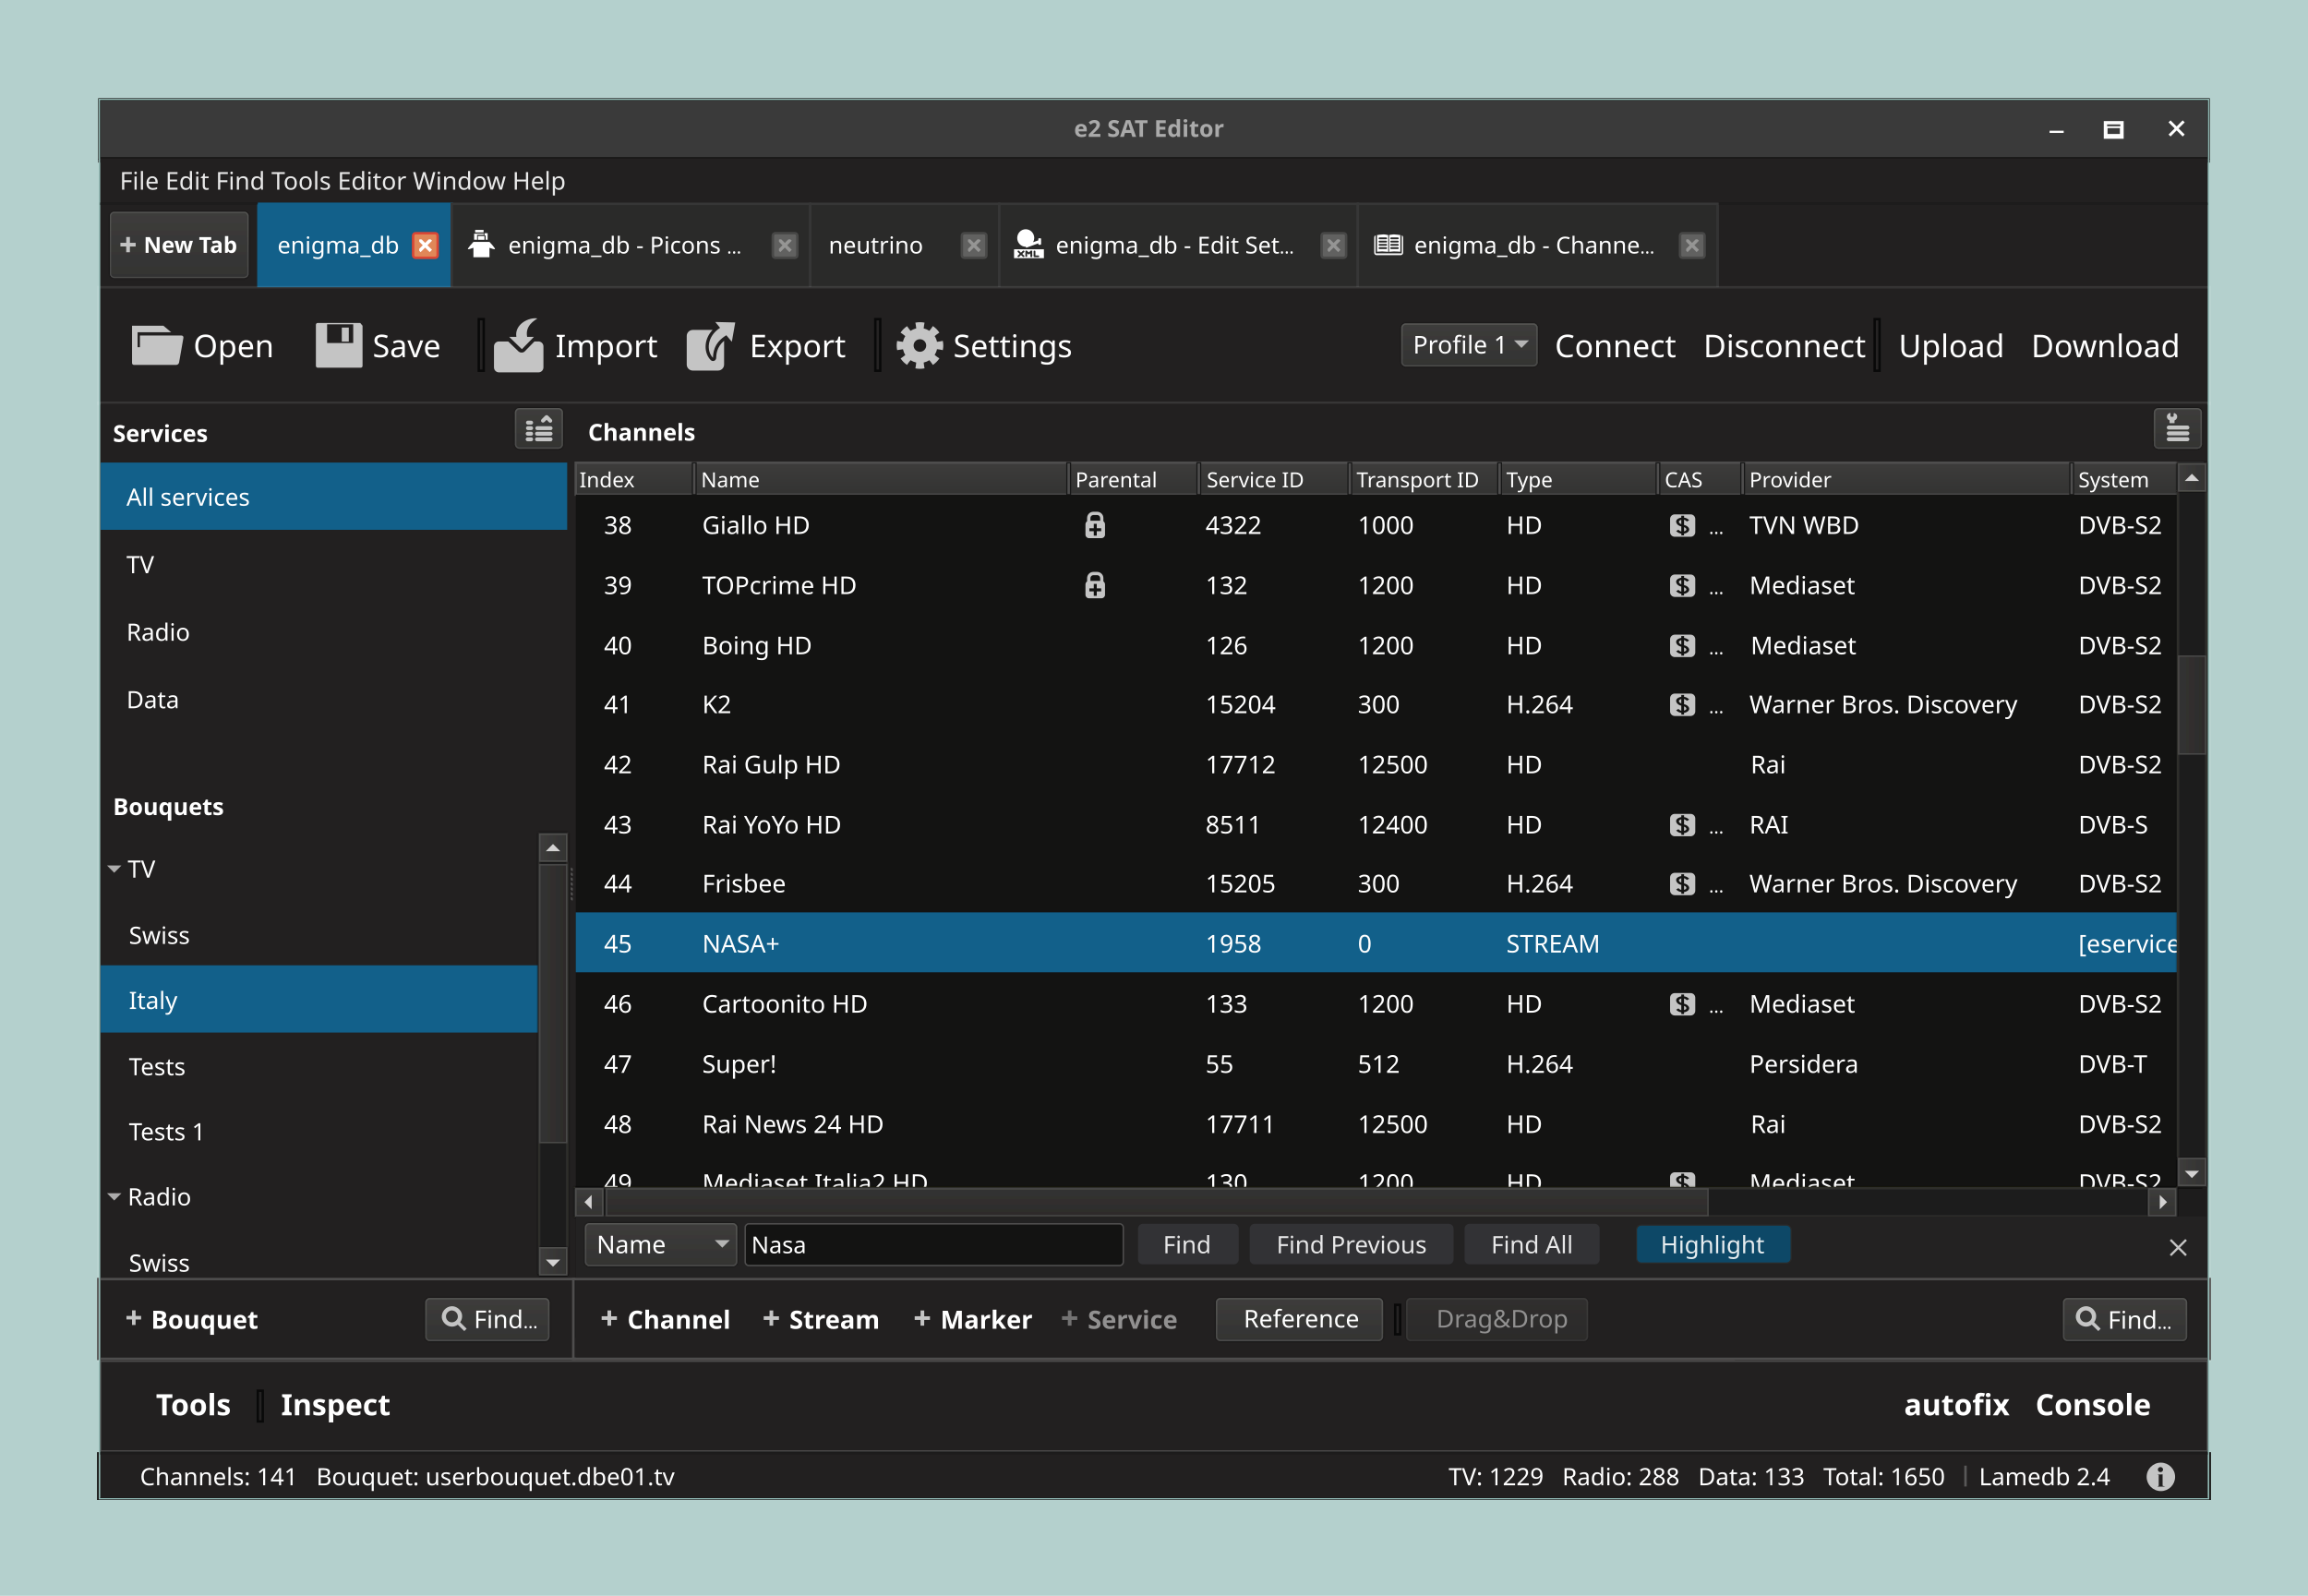
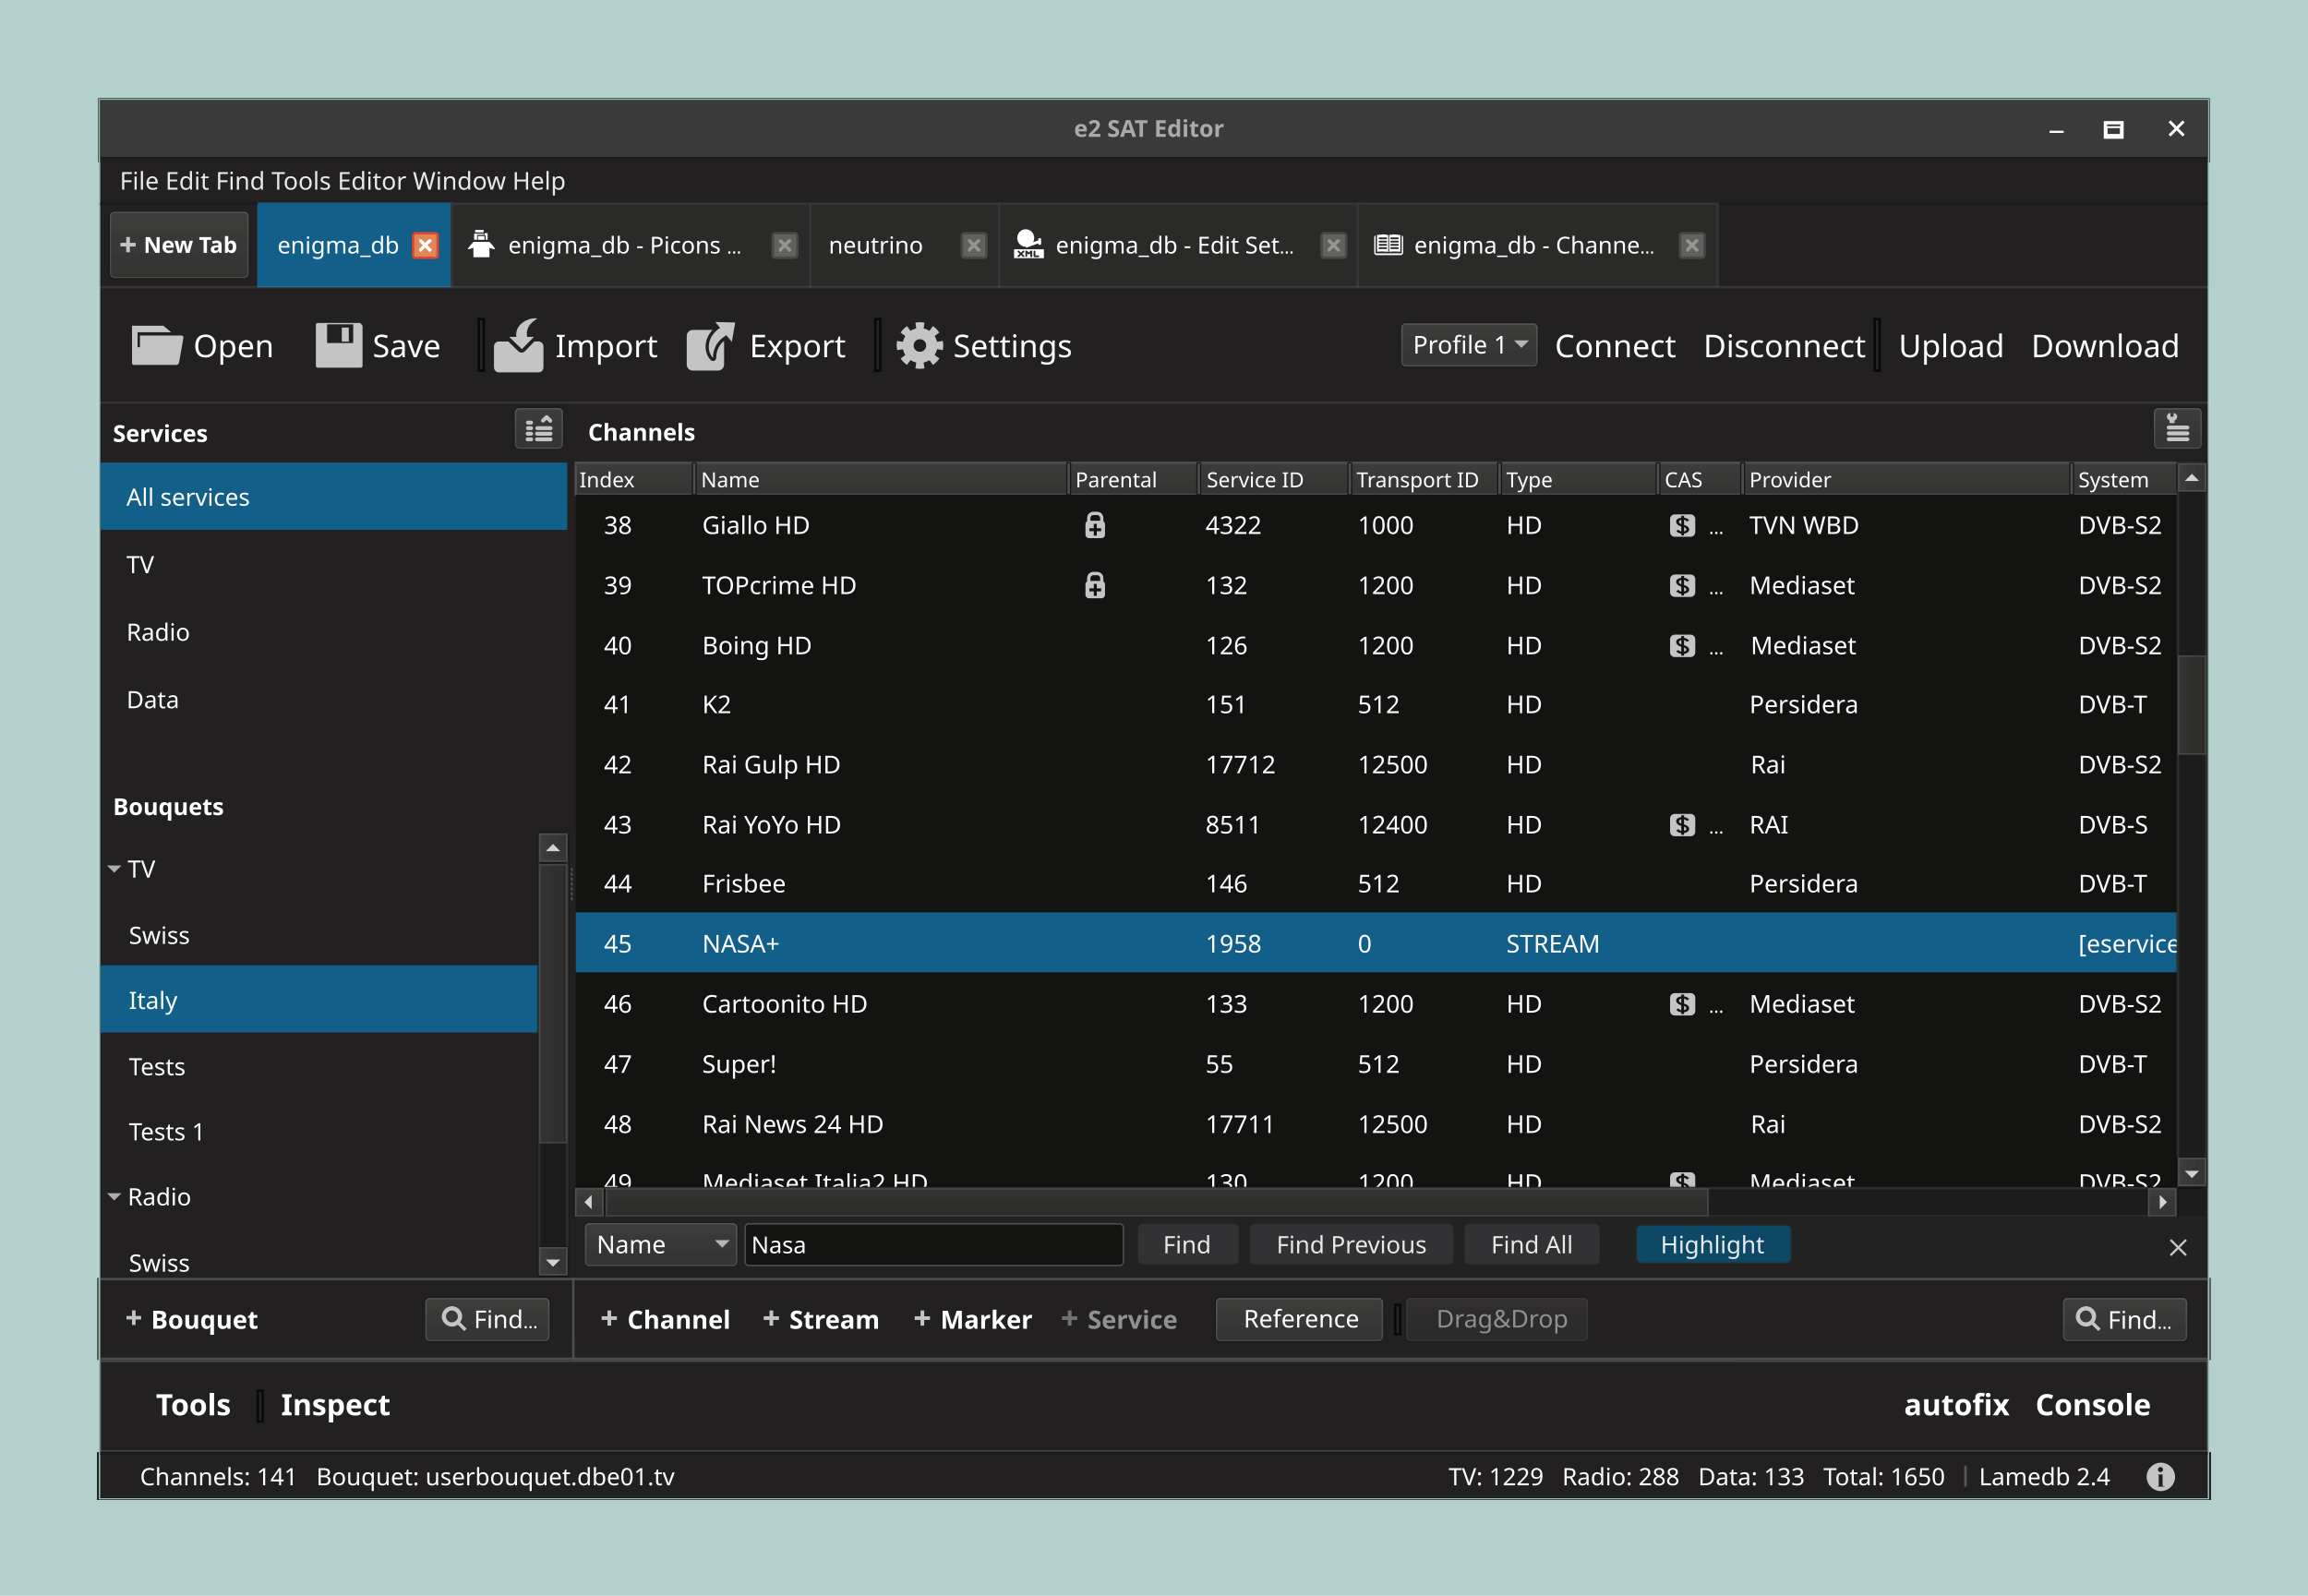
<svg xmlns="http://www.w3.org/2000/svg" style="pointer-events:none;user-select:none;text-rendering:geometricprecision" viewBox="0 0 1880 1300">
  <defs>
    <symbol id="aad">
      <path d="M37.8 37.8h18V26.3h-18V8H26.3v18.2H8v11.5h18.2v18h11.5z" />
    </symbol>
    <symbol id="cbw">
      <path d="m60 15-3-.5v35.7a150 150 0 0 0-14.3-.6l-3 .2-6.7.6v-36S39.6 13 43 13c4 0 14 1.5 14 1.5zq2.9 1.4 3 4.7v32.6c0 2.9-2.3 5.2-5.2 5.2H6.2A5 5 0 0 1 1 52.3V19.7A5 5 0 0 1 4 15l3-.5S17 13 21 13c3.4 0 10 1.5 10 1.5v35.9l-13-.9c-3 0-7.9.4-11 .7V14.5L4 15v38.7h56zM28.5 42.5a2 2 0 0 0-2-2h-14a2 2 0 0 0 0 4h14a2 2 0 0 0 2-2m25 0a2 2 0 0 0-2-2h-14a2 2 0 0 0 0 4h14a2 2 0 0 0 2-2m-25-7a2 2 0 0 0-2-2h-14a2 2 0 0 0 0 4h14a2 2 0 0 0 2-2m25 0a2 2 0 0 0-2-2h-14a2 2 0 0 0 0 4h14a2 2 0 0 0 2-2m-25-7a2 2 0 0 0-2-2h-14a2 2 0 0 0 0 4h14a2 2 0 0 0 2-2m25 0a2 2 0 0 0-2-2h-14a2 2 0 0 0 0 4h14a2 2 0 0 0 2-2m-25-7a2 2 0 0 0-2-2h-14a2 2 0 0 0 0 4h14a2 2 0 0 0 2-2m25 0a2 2 0 0 0-2-2h-14a2 2 0 0 0 0 4h14a2 2 0 0 0 2-2" />
    </symbol>
    <symbol id="cce">
      <path d="m62.3 7.3-5.6-5.6L32 26.4 7.3 1.7 1.7 7.3 26.4 32 1.7 56.7l5.6 5.6L32 37.6l24.7 24.7 5.6-5.6L37.6 32z" />
    </symbol>
    <symbol id="cdd">
      <path d="M11 56A10 10 0 0 1 1 46V18A10 10 0 0 1 11 8h34a10 10 0 0 1 10 10v28a10 10 0 0 1-10 10zm20-41v-4h-6v4c-4.2.6-8.1 2.3-10 5-3 4.6 1 10.9 7.2 13q1.2.5 2.8.8v11c-2.7-.7-4.6-2.5-6.2-3.9L14 43.7l2.1 1.8q3.6 3 9 3.7V53h5.8v-3.8c8.2-1.1 14-6.9 9.6-13q-1.2-1.5-3-2.9c-1.7-1.2-4.2-2-6.6-2.6V19.5c2.6.6 4.5 2.4 6.2 3.8l4.9-2.8-2.1-1.8q-3.7-3-9-3.7m0 20.4v9.1c3.6-.9 6.3-3.1 4.3-6.2Q34 36.4 31 35.4m-6-15.7c-3.7 1-6.3 3.2-4.4 6.3q1.5 2 4.4 3z" />
    </symbol>
    <symbol id="fet">
      <path d="M56.3 31H13.8A13 13 0 0 0 1 44v61.3c0 7 5.7 12.8 12.8 12.8h54.5c7 0 12.8-5.8 12.8-12.8v-51c-16.6 14-16.6 30.2-17 36.9a6.8 6.8 0 0 1-11.7 4.4C38 81 36.3 52.4 56.3 31.1m1 59.7c-14.6-14.7-13-46 15.2-64.3L62.2 14l42.8 1-7.3 41.4-11.8-14C57.8 59.3 57.8 82 57.3 90.6" />
    </symbol>
    <symbol id="fft">
      <path d="M87.8 55.7h8.5c5.9 0 10.7 4.8 10.7 10.6v45c0 6-4.8 10.7-10.7 10.7H11.7C5.8 122 1 117.2 1 111.4v-45c0-6 4.8-10.7 10.7-10.7h19.8L54 77.5a10 10 0 0 0 6.3 2.1c2 0 4.8-.8 6.2-2.2zM94 6.4C76 3.3 44.4 18.9 49 45.9H33.6l27.2 26.4 25.8-26.4H72.1C67.3 21.7 88 10.8 94 6.4" />
    </symbol>
    <symbol id="fgo">
      <path d="M32 62.5a30.5 30.5 0 0 1 0-61v9.6l-1-.1a5.4 5.4 0 1 0 1 10.7v5.1l-7.4.2 2.8 1.2V51l-2.8 2H32zm0-51.4V1.5a30.5 30.5 0 0 1 0 61V53h9.5l-5.8-2V26.6l-3.7.1v-5A5.4 5.4 0 0 0 32 11" />
    </symbol>
    <symbol id="fhn">
      <path d="M21 43h89c2.9 0 4.7 2.2 4.2 5l-9.3 53c-.5 2.7-3.2 5-6 5H8a4 4 0 0 1-3.9-3.8V22h67.2L88 36H16v32h5z" />
    </symbol>
    <symbol id="fie">
      <path d="M114 22v86.2c0 2-1.7 3.8-3.8 3.8H17.8a4 4 0 0 1-3.8-3.8V19.8c0-2 1.7-3.8 3.8-3.8H109zM94 59V19H38v40zm-9.5-33v30h-15V26z" />
    </symbol>
    <symbol id="lju">
      <path d="M56.3 57.4c0-2.4-2-4.3-4.4-4.3H12.1a4.3 4.3 0 0 0 0 8.6h39.8c2.4 0 4.4-1.9 4.4-4.3m0-12.5c0-2.4-2-4.3-4.4-4.3H12.1a4.3 4.3 0 0 0 0 8.6h39.8c2.4 0 4.4-2 4.4-4.3m0-12.5c0-2.4-2-4.3-4.4-4.3H12.1a4.3 4.3 0 0 0 0 8.6h39.8c2.4 0 4.4-2 4.4-4.3m-42.5-13V23h10.6v-5.8l2.3-1.4q3.4-2.8 3.4-6.4c0-3.6-1-4.7-3.2-6.5q-1.5-1-3-1.7l-1.4 1-.1 6q0 .6-.4.7-.6.4-1.5.4h-2.8q-.9 0-1.5-.4-.4-.3-.4-.7V1.9l-1.3-1q-1.6.7-3 1.7A8 8 0 0 0 8 9q0 3.6 3.2 6.5 1.2.9 2.5 1.4z" />
    </symbol>
    <symbol id="pkw">
      <path d="M14.8 29.2h34.5s13.9 14.5 11.4 15.6c-1 .5-6.1-1-11.5-3V62H14.8V41.7c-5.4 2-10.4 3.6-11.5 3.1-2.5-1 11.5-15.6 11.5-15.6m22-17.8H16.3v13.1h6.4V14h14zm1.7 5.2h-14v8h14zm6.8-6.2v14.1H41v-9.2h-2.5v-4.9zm-8.7-7H18.5v5.4h18.1z" />
    </symbol>
    <symbol id="slh">
      <path d="M40 45.2a21 21 0 0 1-12.4 4.2A22.6 22.6 0 0 1 5.8 30.7 22.5 22.5 0 0 1 27.6 5.6c10 0 19.4 7.7 21.4 17.6A22 22 0 0 1 45 40l14 13.8-5.1 5.1zM27.4 14.6c-6.2.1-12 5.2-12.7 11.5-.6 5.4 2.7 11 7.8 13.2A13.3 13.3 0 0 0 39.8 31a13.2 13.2 0 0 0-12.4-16.3" />
    </symbol>
    <symbol id="smt">
      <path d="M18.5 59a7.5 7.5 0 0 1-7.5-7.5V29.2q.2-4.2 3.5-6.4v-7c0-7.4 6-13.4 13.4-13.4H36c7.4 0 13.4 6 13.4 13.4v7a8 8 0 0 1 3.5 6.4v22.3c0 4.1-3.3 7.4-7.4 7.5zm26.2-21.3h-9.5v-9.5h-6.4v9.5h-9.5v6.4h9.5v9.5h6.4v-9.5h9.5zm-2.2-22c0-3.4-2.8-6.3-6.4-6.3H28a6.4 6.4 0 0 0-6.4 6.4v5.9h21z" />
    </symbol>
    <symbol id="snu">
      <path d="M19.1 57.6c0-2.3-1.8-4.2-4.1-4.2H7.4a4.2 4.2 0 0 0 0 8.4H15c2.3 0 4.1-2 4.1-4.2m41.7 0c0-2.3-2-4.2-4.2-4.2H27.4a4.2 4.2 0 0 0 0 8.4h29.2c2.3 0 4.1-2 4.1-4.2M19 45.6c0-2.3-1.8-4.2-4.1-4.2H7.4a4.2 4.2 0 0 0 0 8.4H15c2.3 0 4.1-1.9 4.1-4.2m41.7 0c0-2.3-2-4.2-4.2-4.2H27.4a4.2 4.2 0 0 0 0 8.4h29.2c2.3 0 4.1-1.9 4.1-4.2M19 33.6c0-2.2-1.8-4.1-4.1-4.1H7.4a4.2 4.2 0 0 0 0 8.3H15a4 4 0 0 0 4.1-4.1m41.7 0c0-2.2-2-4.1-4.2-4.1H27.4a4.2 4.2 0 0 0 0 8.3h29.2a4 4 0 0 0 4.1-4.1M19 21.7a4 4 0 0 0-4.1-4H7.4a4.2 4.2 0 0 0 0 8.3H15c2.3 0 4.1-2 4.1-4.2m29-6 4.8 5a4.1 4.1 0 0 0 5.9-5.9L51 7q-1.3-1.2-3-1.2T45 7l-7.7 7.7a4.1 4.1 0 0 0 5.8 5.9z" />
    </symbol>
    <symbol id="sos">
      <path d="M74 15.4a50 50 0 0 0-19.7 0q1.2 6 1.8 12.4Q49.6 29.3 44 33q-4-4.8-7.5-10.1a50 50 0 0 0-14 13.9q5.4 3.4 10.2 7.5a37 37 0 0 0-5 12.2q-6.3-.6-12.5-1.9a50 50 0 0 0 0 19.7q6.2-1.2 12.5-1.9 1.4 6.6 5 12.3-4.8 4-10.1 7.5A50 50 0 0 0 36.4 106q3.4-5.3 7.5-10.1 5.6 3.5 12.2 5-.6 6.3-1.8 12.5a50 50 0 0 0 19.6 0q-1.2-6.2-1.8-12.5 6.5-1.4 12.2-5 4 4.8 7.5 10.1a50 50 0 0 0 14-14q-5.4-3.3-10.2-7.4 3.6-5.7 5-12.3 6.3.6 12.5 2a50 50 0 0 0 0-19.8q-6.2 1.3-12.5 2-1.4-6.7-5-12.3 4.8-4 10.1-7.5a50 50 0 0 0-13.9-14q-3.4 5.4-7.5 10.2a37 37 0 0 0-12.2-5q.6-6.4 1.8-12.5M64 50.9a13.5 13.5 0 1 1 0 27 13.5 13.5 0 0 1 0-27" />
    </symbol>
    <symbol id="tpw">
      <path d="M64 64V45H0v19zm-25-5.7V60a2 2 0 1 1-4 0v-6.4l-1.9 1.8q-.7.5-1.5.5-.7 0-1.5-.5l-2-1.8V60a2 2 0 0 1-3.8 0v-5.3h-6.7l4.1 4q1.2 1.3 0 2.5a2 2 0 0 1-2.7 0l-4.1-3.9-4.1 4a2 2 0 0 1-2.7 0c-.8-.8-.8-2 0-2.7l4-3.9-4-3.9q-1.2-1.2 0-2.5c1.2-1.3 2-.7 2.7 0l4 3.9 4.2-4a2 2 0 0 1 2.7 0c.8.8.8 2 0 2.6l-4 4h6.6v-5.3q0-.8.6-1.4a2 2 0 0 1 1.3-.6h.2q.7 0 1.3.6l4 3.6 3.9-3.6a2 2 0 0 1 1.8-.5q.6 0 1 .5.6.5.6 1.3v8.7h2.9v-8.8a2 2 0 0 1 3.9 0v8.9h6.4a1.8 1.8 0 0 1 0 3.6h-8.5q-1.6-.2-1.8-1.9v-1.7zM25.3 39.5H25c-10 0-18.2-8.4-18.2-18.7S14.9 2 25 2s18.3 8.4 18.3 18.8a19 19 0 0 1-2.4 9l11.1-4v-3q.2-1.4 1.5-1.5h3q1.3 0 1.5 1.5v11q-.2 1.3-1.5 1.5h-3q-1.3-.2-1.5-1.5v-1.6l-26 9.5z" />
    </symbol>
    <symbol id="aql">
      <path d="m32 45.4 26.7-26.8H5.3z" />
    </symbol>
    <linearGradient id="brf" x1="0" x2="0" y1="0" y2="1">
      <stop offset="0" style="stop-color:#3d3c3b" />
      <stop offset="1" style="stop-color:#333332" />
    </linearGradient>
    <linearGradient id="bsf" x1="0" x2="1" y1="0" y2="0">
      <stop offset="0" style="stop-color:#3d3c3b" />
      <stop offset="1" style="stop-color:#333332" />
    </linearGradient>
    <linearGradient id="btf" x1="0" x2="0" y1="0" y2="1">
      <stop offset="0" style="stop-color:#545452" />
      <stop offset="1" style="stop-color:#4b4b4a" />
    </linearGradient>
    <filter id="buf" color-interpolation-filters="sRGB">
      <feDropShadow dx="0" dy="0" stdDeviation=".8" />
      <feDropShadow dx="0" dy="0" stdDeviation=".5" />
      <feDropShadow dx="0" dy="0" stdDeviation="1" />
    </filter>
    <filter id="tvf" color-interpolation-filters="sRGB">
      <feDropShadow dx="0" dy="0" flood-opacity=".1" stdDeviation="2" />
    </filter>
    <filter id="twf" color-interpolation-filters="sRGB">
      <feColorMatrix type="saturate" values="0" />
    </filter>
  </defs>
  <rect width="1880" height="1300" style="fill:#b4d0cd" />
  <g style="font-family:&quot;Sans-Serif&quot;,system-ui,sans-serif">
    <rect width="1718" height="1140" x="81" y="81" rx="0" style="fill:#171717;stroke:#acc6c3;stroke-width:1px" />
    <rect width="1718" height="48" x="81" y="81" rx="0" style="fill:#3a3a3a;stroke:#131312;stroke-width:2px;clip-path:inset(1px 1.5px 0)" />
    <rect width="1718" height="1" x="81" y="130.5" style="fill:none;stroke:#222020;stroke-width:2px;clip-path:inset(0 1px)" />
    <text x="79" y="83.5" dx="857" dy="28" style="font-family:&quot;Sans-Serif&quot;,system-ui,sans-serif;font-weight:700;font-size:19px;fill:#aaa" text-anchor="middle">e2 SAT Editor</text>
    <rect width="10.5" height=".8" x="1670" y="107" style="fill:none;stroke:#fdfdfd;stroke-width:1px" />
    <g transform="matrix(.9 0 0 .9 1715 100)">
      <rect width="15" height="13" style="fill:none;stroke:#fdfdfd;stroke-width:3px;clip-path:inset(.8px 1.4px 2.6px)" />
      <rect width="13" height="7" x="1" y="4" style="fill:none;stroke:#fdfdfd;stroke-width:1.7px" />
    </g>
    <g transform="rotate(45 773 2187.2)">
      <rect width="15" height="1" y="7" style="fill:none;stroke:#fdfdfd;stroke-width:1.3px" />
      <rect width="1" height="15" x="7" style="fill:none;stroke:#fdfdfd;stroke-width:1.3px" />
    </g>
    <rect width="1716" height="36" x="82" y="129" style="fill:#222020" />
    <text x="85.5" y="130.5" dx="12" dy="24" style="font-size:20px;word-spacing:16px;fill:#fff;fill-opacity:.9">File Edit Find Tools Editor Window Help</text>
    <rect width="1717" height="1" x="81" y="165.5" style="fill:#e2e2e2;stroke:#1d1c1c" />
    <rect width="1716" height="67" x="82" y="167" style="fill:#222020" />
    <rect width="128" height="67" x="82" y="167" style="fill:#222020" />
    <rect width="112" height="53" x="90" y="173" rx="3" style="fill:url(#brf);stroke:url(#btf);stroke-width:1px;filter:url(#buf)" />
    <use href="#aad" style="fill:#c3c3c3" transform="matrix(.26 0 0 .26 96 191)" />
    <text x="90" y="173" dx="27" dy="33" style="font-weight:700;font-size:18px;fill:#fff">New Tab</text>
    <rect width="1" height="67" x="210" y="167" style="fill:#95c1f1;stroke:#12608a" />
    <rect width="157" height="69" x="211" y="166" style="fill:#12608a;stroke:#12608a;stroke-width:2px;clip-path:inset(1px 0)" />
    <text x="211" y="165.5" dx="15" dy="41" style="font-size:19px;fill:#fff">enigma_db</text>
    <g style="filter:url(#tvf)">
      <rect width="20" height="20" x="336.5" y="190" rx="2" style="fill:#e08759;stroke:#da4634;stroke-width:2px" />
      <use href="#cce" style="fill:#fff;stroke:#fff;stroke-width:10px" transform="matrix(.15 0 0 .15 341.5 195)" />
    </g>
    <rect width="292" height="69" x="368" y="166" style="fill:#2a2a29;stroke:#363636;stroke-width:2px;clip-path:inset(1px 0)" />
    <use href="#pkw" style="fill:#fff" transform="matrix(.38 0 0 .38 380 186)" />
    <text x="368" y="165.5" dx="46" dy="41" style="font-size:19px;fill:#fff">enigma_db - Picons <tspan style="font-size:15px">…</tspan>
    </text>
    <g style="filter:url(#twf);opacity:.5">
      <g style="filter:url(#tvf)">
        <rect width="20" height="20" x="629.5" y="190" rx="2" style="fill:#e08759;stroke:#da4634;stroke-width:2px" />
        <use href="#cce" style="fill:#fff;stroke:#fff;stroke-width:10px" transform="matrix(.15 0 0 .15 634.5 195)" />
      </g>
    </g>
    <rect width="154" height="69" x="660" y="166" style="fill:#2a2a29;stroke:#363636;stroke-width:2px;clip-path:inset(1px 0)" />
    <text x="660" y="165.5" dx="15" dy="41" style="font-size:19px;fill:#fff">neutrino</text>
    <g style="filter:url(#twf);opacity:.5">
      <g style="filter:url(#tvf)">
        <rect width="20" height="20" x="783.5" y="190" rx="2" style="fill:#e08759;stroke:#da4634;stroke-width:2px" />
        <use href="#cce" style="fill:#fff;stroke:#fff;stroke-width:10px" transform="matrix(.15 0 0 .15 788.5 195)" />
      </g>
    </g>
    <rect width="292" height="69" x="814" y="166" style="fill:#2a2a29;stroke:#363636;stroke-width:2px;clip-path:inset(1px 0)" />
    <use href="#tpw" style="fill:#fff" transform="matrix(.38 0 0 .38 826 186)" />
    <text x="814" y="165.5" dx="46" dy="41" style="font-size:19px;fill:#fff">enigma_db - Edit Set<tspan style="font-size:15px">…</tspan>
    </text>
    <g style="filter:url(#twf);opacity:.5">
      <g style="filter:url(#tvf)">
        <rect width="20" height="20" x="1076.5" y="190" rx="2" style="fill:#e08759;stroke:#da4634;stroke-width:2px" />
        <use href="#cce" style="fill:#fff;stroke:#fff;stroke-width:10px" transform="matrix(.15 0 0 .15 1081.5 195)" />
      </g>
    </g>
    <rect width="293" height="69" x="1106" y="166" style="fill:#2a2a29;stroke:#363636;stroke-width:2px;clip-path:inset(1px 0)" />
    <use href="#cbw" style="fill:#fff" transform="matrix(.38 0 0 .38 1119 186)" />
    <text x="1106" y="165.5" dx="46" dy="41" style="font-size:19px;fill:#fff">enigma_db - Channe<tspan style="font-size:15px">…</tspan>
    </text>
    <g style="filter:url(#twf);opacity:.5">
      <g style="filter:url(#tvf)">
        <rect width="20" height="20" x="1368.5" y="190" rx="2" style="fill:#e08759;stroke:#da4634;stroke-width:2px" />
        <use href="#cce" style="fill:#fff;stroke:#fff;stroke-width:10px" transform="matrix(.15 0 0 .15 1373.5 195)" />
      </g>
    </g>
    <rect width="2" height="67" x="1398" y="167" style="fill:#333" />
    <rect width="1716" height="95" x="82" y="234" style="fill:#222020" />
    <use href="#fhn" style="fill:#c4c4c4" transform="matrix(.38 0 0 .38 106 257)" />
    <text x="88.5" y="232" dx="69" dy="59" style="font-size:25.5px;fill:#fff">Open</text>
    <use href="#fie" style="fill:#c4c4c4" transform="matrix(.38 0 0 .38 252 257)" />
    <text x="234.5" y="232" dx="69" dy="59" style="font-size:25.5px;fill:#fff">Save</text>
    <rect width="4" height="42" x="390" y="260" style="fill:#252323;stroke:#090909;stroke-width:2px;clip-path:inset(2px 2px 2px .5px)" />
    <use href="#fft" style="fill:#c4c4c4" transform="matrix(.38 0 0 .38 402 257)" />
    <text x="383.5" y="232" dx="69" dy="59" style="font-size:25.5px;fill:#fff">Import</text>
    <use href="#fet" style="fill:#c4c4c4" transform="matrix(.38 0 0 .38 559 257)" />
    <text x="541.5" y="232" dx="69" dy="59" style="font-size:25.5px;fill:#fff">Export</text>
    <rect width="4" height="42" x="713" y="260" style="fill:#252323;stroke:#090909;stroke-width:2px;clip-path:inset(2px 2px 2px .5px)" />
    <use href="#sos" style="fill:#c4c4c4" transform="matrix(.38 0 0 .38 725 257)" />
    <text x="707.5" y="232" dx="69" dy="59" style="font-size:25.5px;fill:#fff">Settings</text>
    <rect width="110" height="34" x="1142" y="264" rx="3" style="fill:url(#brf);stroke:url(#btf);stroke-width:1.2px;filter:url(#buf)" />
    <rect width="24" height="24" x="1240.5" y="269" rx="8" style="fill:none;stroke:none;stroke-opacity:.06;stroke-width:2px" />
    <use href="#aql" style="fill:#b5b5b4" transform="matrix(.23 0 0 .23 1232 273)" />
    <text x="1139" y="266" dx="12" dy="22" style="font-size:20px;fill:#fff">Profile 1</text>
    <text x="1251.5" y="232" dx="15" dy="59" style="font-size:25.5px;fill:#fff">Connect</text>
    <text x="1372.5" y="232" dx="15" dy="59" style="font-size:25.5px;fill:#fff">Disconnect</text>
    <rect width="4" height="42" x="1527" y="260" style="fill:#252323;stroke:#090909;stroke-width:2px;clip-path:inset(2px 2px 2px .5px)" />
    <text x="1531.5" y="232" dx="15" dy="59" style="font-size:25.5px;fill:#fff">Upload</text>
    <text x="1639.5" y="232" dx="15" dy="59" style="font-size:25.5px;fill:#fff">Download</text>
    <rect width="1720" height="95" x="80" y="234" style="fill:none;stroke:#fff;stroke-opacity:.09;stroke-width:2px;clip-path:inset(0 2px)" />
    <rect width="1716" height="779" x="82" y="328" style="fill:#222020" />
    <rect width="380" height="779" x="82" y="328" style="fill:#222020" />
    <text x="82" y="327" dx="10" dy="33" style="font-weight:700;font-size:19px;fill:#fff">Services</text>
    <rect width="38" height="32" x="420" y="333" rx="3" style="fill:url(#brf);stroke:url(#btf);stroke-width:1.2px;filter:url(#buf)" />
    <use href="#snu" style="fill:#c4c4c4" transform="matrix(.38 0 0 .38 427 336)" />
    <rect width="380" height="55" x="82" y="340" style="fill:#12608a" transform="matrix(1 0 0 .996 0 38.2)" />
    <text x="80" y="378" dx="23" dy="34" style="font-size:19.5px;fill:#fff">All services</text>
    <text x="80" y="433" dx="23" dy="34" style="font-size:19.5px;fill:#fff">TV</text>
    <text x="80" y="488" dx="23" dy="34" style="font-size:19.5px;fill:#fff">Radio</text>
    <text x="80" y="543" dx="23" dy="34" style="font-size:19.5px;fill:#fff">Data</text>
    <text x="82" y="631" dx="10" dy="33" style="font-weight:700;font-size:19px;fill:#fff">Bouquets</text>
    <text x="80" y="681" dx="24" dy="34" style="font-size:19.5px;fill:#fff">TV</text>
    <use href="#aql" style="fill:#adacac" transform="matrix(.22 0 0 .22 86 701)" />
    <text x="80" y="735" dx="25" dy="34" style="font-size:19.5px;fill:#fff">Swiss</text>
    <rect width="380" height="55" x="82" y="750" style="fill:#12608a" transform="matrix(1 0 0 .996 0 39.4)" />
    <text x="80" y="788" dx="25" dy="34" style="font-size:19.5px;fill:#fff">Italy</text>
    <text x="80" y="842" dx="25" dy="34" style="font-size:19.5px;fill:#fff">Tests</text>
    <text x="80" y="895" dx="25" dy="34" style="font-size:19.5px;fill:#fff">Tests 1</text>
    <text x="80" y="948" dx="24" dy="34" style="font-size:19.5px;fill:#fff">Radio</text>
    <use href="#aql" style="fill:#adacac" transform="matrix(.22 0 0 .22 86 968)" />
    <text x="80" y="1002" dx="25" dy="34" style="font-size:19.5px;fill:#fff">Swiss</text>
    <text x="80" y="1055" dx="25" dy="34" style="font-size:19.5px;fill:#fff">Italy</text>
    <g style="clip-path:inset(0 0 0-2px);filter:url(#buf)" transform="translate(-7.5 37)scale(.997)">
      <rect width="23" height="359" x="448" y="644" style="fill:#1d1c1c;stroke:#2e2d2c;stroke-width:2px;clip-path:inset(0 1px 0 0)" />
      <rect width="22" height="22" x="448.5" y="644.5" rx="0" style="fill:url(#bsf);stroke:#4f4f4e;stroke-width:1.2px;filter:url(#buf)" />
      <use href="#aql" style="fill:#d3d2d2" transform="matrix(.22 0 0 -.22 452.3 662.5)" />
      <rect width="22" height="22" x="448.5" y="982.5" rx="0" style="fill:url(#bsf);stroke:#4f4f4e;stroke-width:1.2px;filter:url(#buf)" />
      <use href="#aql" style="fill:#d3d2d2" transform="matrix(.22 0 0 .22 452.3 988)" />
      <rect width="22" height="227" x="448.5" y="669.5" rx="0" style="fill:url(#bsf);fill-opacity:.7;stroke:#4f4f4e;stroke-opacity:.8;stroke-width:1.2px" />
    </g>
    <rect width="1332" height="65" x="82" y="1043" style="fill:#222020" />
    <rect width="1332" height="65" x="80" y="1042" style="fill:none;stroke:#4e4d4d;stroke-width:2px;clip-path:inset(1px 2px 2px)" />
    <use href="#aad" style="fill:#c4c4c4" transform="matrix(.25 0 0 .25 101 1065.5)" />
    <text x="95" y="1049.5" dx="28" dy="33" style="font-weight:700;font-size:20.5px;fill:#fff">Bouquet</text>
    <rect width="100" height="34" x="347" y="1058" rx="3" style="fill:url(#brf);stroke:url(#btf);stroke-width:1.2px;filter:url(#buf)" />
    <use x="15" href="#slh" style="fill:#c4c4c4" transform="matrix(.38 0 0 .38 352 1062)" />
    <text x="332" y="1060" dx="54" dy="22" style="font-size:20px;fill:#fff">Find<tspan style="font-size:15px">…</tspan>
    </text>
    <rect width=".5" height="28" x="465.5" y="706" style="fill:none;stroke:#fff;stroke-opacity:.25;stroke-dasharray:0,2px,0" />
    <text x="469" y="327" dx="10" dy="32" style="font-weight:700;font-size:19px;fill:#fff">Channels</text>
    <rect width="38" height="32" x="1755" y="333" rx="3" style="fill:url(#brf);stroke:url(#btf);stroke-width:1.2px;filter:url(#buf)" />
    <use href="#lju" style="fill:#c4c4c4" transform="matrix(.38 0 0 .38 1762 336)" />
    <rect width="1325" height="26" x="469" y="377" style="fill:url(#brf);stroke:#4e4d4d;stroke-width:2px;clip-path:inset(1px 1px 0)" />
    <text x="469" y="379" dy="18" style="font-size:17px;fill:#fff">
      <tspan x="472">Index</tspan>
      <tspan x="571">Name</tspan>
      <tspan x="876">Parental</tspan>
      <tspan x="983">Service ID</tspan>
      <tspan x="1105">Transport ID</tspan>
      <tspan x="1227">Type</tspan>
      <tspan x="1356">CAS</tspan>
      <tspan x="1425">Provider</tspan>
      <tspan x="1693">System</tspan>
    </text>
    <rect width="3" height="26" x="564" y="377" style="fill:#4e4d4d;stroke:#171717;stroke-width:1px;clip-path:inset(1px 0 1px 1px)" />
    <rect width="3" height="26" x="869" y="377" style="fill:#4e4d4d;stroke:#171717;stroke-width:1px;clip-path:inset(1px 0 1px 1px)" />
    <rect width="3" height="26" x="975" y="377" style="fill:#4e4d4d;stroke:#171717;stroke-width:1px;clip-path:inset(1px 0 1px 1px)" />
    <rect width="3" height="26" x="1098" y="377" style="fill:#4e4d4d;stroke:#171717;stroke-width:1px;clip-path:inset(1px 0 1px 1px)" />
    <rect width="3" height="26" x="1220" y="377" style="fill:#4e4d4d;stroke:#171717;stroke-width:1px;clip-path:inset(1px 0 1px 1px)" />
    <rect width="3" height="26" x="1349" y="377" style="fill:#4e4d4d;stroke:#171717;stroke-width:1px;clip-path:inset(1px 0 1px 1px)" />
    <rect width="3" height="26" x="1418" y="377" style="fill:#4e4d4d;stroke:#171717;stroke-width:1px;clip-path:inset(1px 0 1px 1px)" />
    <rect width="3" height="26" x="1686" y="377" style="fill:#4e4d4d;stroke:#171717;stroke-width:1px;clip-path:inset(1px 0 1px 1px)" />
    <rect width="1325" height="687" x="469" y="403" style="fill:#131312" />
    <rect width="1325" height="49" x="473" y="707" style="fill:#12608a" transform="matrix(1 0 0 .996 -4 39.1)" />
    <text x="469" y="404" dy="31" style="font-size:20px;fill:#fff">
      <tspan x="492">38</tspan>
      <tspan x="572">Giallo HD</tspan>
      <tspan x="982">4322</tspan>
      <tspan x="1106">1000</tspan>
      <tspan x="1227">HD</tspan>
      <tspan x="1392" style="font-size:15px">...</tspan>
      <tspan x="1425">TVN WBD</tspan>
      <tspan x="1693">DVB-S2</tspan>
    </text>
    <use href="#smt" style="fill:#c4c4c4" transform="matrix(.38 0 0 .38 880 416)" />
    <use href="#cdd" style="fill:#c4c4c4" transform="matrix(.38 0 0 .38 1360 416)" />
    <text x="469" y="453" dy="31" style="font-size:20px;fill:#fff">
      <tspan x="492">39</tspan>
      <tspan x="572">TOPcrime HD</tspan>
      <tspan x="982">132</tspan>
      <tspan x="1106">1200</tspan>
      <tspan x="1227">HD</tspan>
      <tspan x="1392" style="font-size:15px">...</tspan>
      <tspan x="1425">Mediaset</tspan>
      <tspan x="1693">DVB-S2</tspan>
    </text>
    <use href="#smt" style="fill:#c4c4c4" transform="matrix(.38 0 0 .38 880 465)" />
    <use href="#cdd" style="fill:#c4c4c4" transform="matrix(.38 0 0 .38 1360 465)" />
    <text x="469" y="502" dy="31" style="font-size:20px;fill:#fff">
      <tspan x="492">40</tspan>
      <tspan x="572">Boing HD</tspan>
      <tspan x="982">126</tspan>
      <tspan x="1106">1200</tspan>
      <tspan x="1227">HD</tspan>
      <tspan x="1392" style="font-size:15px">...</tspan>
      <tspan x="1426">Mediaset</tspan>
      <tspan x="1693">DVB-S2</tspan>
    </text>
    <use href="#cdd" style="fill:#c4c4c4" transform="matrix(.38 0 0 .38 1360 514)" />
    <text x="469" y="550" dy="31" style="font-size:20px;fill:#fff">
      <tspan x="492">41</tspan>
      <tspan x="572">K2</tspan>
-       <tspan x="982">15204</tspan>
-       <tspan x="1106">300</tspan>
-       <tspan x="1227">H.264</tspan>
-       <tspan x="1392" style="font-size:15px">...</tspan>
-       <tspan x="1425">Warner Bros. Discovery</tspan>
-       <tspan x="1693">DVB-S2</tspan>
-     </text>
-     <use href="#cdd" style="fill:#c4c4c4" transform="matrix(.38 0 0 .38 1360 562)" />
+       <tspan x="982">151</tspan>
+       <tspan x="1106">512</tspan>
+       <tspan x="1227">HD</tspan>
+       <tspan x="1425">Persidera</tspan>
+       <tspan x="1693">DVB-T</tspan>
+     </text>
    <text x="469" y="599" dy="31" style="font-size:20px;fill:#fff">
      <tspan x="492">42</tspan>
      <tspan x="572">Rai Gulp HD</tspan>
      <tspan x="982">17712</tspan>
      <tspan x="1106">12500</tspan>
      <tspan x="1227">HD</tspan>
      <tspan x="1426">Rai</tspan>
      <tspan x="1693">DVB-S2</tspan>
    </text>
    <text x="469" y="648" dy="31" style="font-size:20px;fill:#fff">
      <tspan x="492">43</tspan>
      <tspan x="572">Rai YoYo HD</tspan>
      <tspan x="982">8511</tspan>
      <tspan x="1106">12400</tspan>
      <tspan x="1227">HD</tspan>
      <tspan x="1392" style="font-size:15px">...</tspan>
      <tspan x="1425">RAI</tspan>
      <tspan x="1693">DVB-S</tspan>
    </text>
    <use href="#cdd" style="fill:#c4c4c4" transform="matrix(.38 0 0 .38 1360 660)" />
    <text x="469" y="696" dy="31" style="font-size:20px;fill:#fff">
      <tspan x="492">44</tspan>
      <tspan x="572">Frisbee</tspan>
-       <tspan x="982">15205</tspan>
-       <tspan x="1106">300</tspan>
-       <tspan x="1227">H.264</tspan>
-       <tspan x="1392" style="font-size:15px">...</tspan>
-       <tspan x="1425">Warner Bros. Discovery</tspan>
-       <tspan x="1693">DVB-S2</tspan>
-     </text>
-     <use href="#cdd" style="fill:#c4c4c4" transform="matrix(.38 0 0 .38 1360 708)" />
+       <tspan x="982">146</tspan>
+       <tspan x="1106">512</tspan>
+       <tspan x="1227">HD</tspan>
+       <tspan x="1425">Persidera</tspan>
+       <tspan x="1693">DVB-T</tspan>
+     </text>
    <text x="469" y="745" dy="31" style="font-size:20px;fill:#fff">
      <tspan x="492">45</tspan>
      <tspan x="572">NASA+</tspan>
      <tspan x="982">1958</tspan>
      <tspan x="1106">0</tspan>
      <tspan x="1227">STREAM</tspan>
      <tspan x="1693">[eservice]</tspan>
    </text>
    <text x="469" y="794" dy="31" style="font-size:20px;fill:#fff">
      <tspan x="492">46</tspan>
      <tspan x="572">Cartoonito HD</tspan>
      <tspan x="982">133</tspan>
      <tspan x="1106">1200</tspan>
      <tspan x="1227">HD</tspan>
      <tspan x="1392" style="font-size:15px">...</tspan>
      <tspan x="1425">Mediaset</tspan>
      <tspan x="1693">DVB-S2</tspan>
    </text>
    <use href="#cdd" style="fill:#c4c4c4" transform="matrix(.38 0 0 .38 1360 806)" />
    <text x="469" y="843" dy="31" style="font-size:20px;fill:#fff">
      <tspan x="492">47</tspan>
      <tspan x="572">Super!</tspan>
      <tspan x="982">55</tspan>
      <tspan x="1106">512</tspan>
-       <tspan x="1227">H.264</tspan>
+       <tspan x="1227">HD</tspan>
      <tspan x="1425">Persidera</tspan>
      <tspan x="1693">DVB-T</tspan>
    </text>
    <text x="469" y="892" dy="31" style="font-size:20px;fill:#fff">
      <tspan x="492">48</tspan>
      <tspan x="572">Rai News 24 HD</tspan>
      <tspan x="982">17711</tspan>
      <tspan x="1106">12500</tspan>
      <tspan x="1227">HD</tspan>
      <tspan x="1426">Rai</tspan>
      <tspan x="1693">DVB-S2</tspan>
    </text>
    <text x="469" y="940" dy="31" style="font-size:20px;fill:#fff">
      <tspan x="492">49</tspan>
      <tspan x="572">Mediaset Italia2 HD</tspan>
      <tspan x="982">130</tspan>
      <tspan x="1106">1200</tspan>
      <tspan x="1227">HD</tspan>
      <tspan x="1392" style="font-size:15px">...</tspan>
      <tspan x="1425">Mediaset</tspan>
      <tspan x="1693">DVB-S2</tspan>
    </text>
    <use href="#cdd" style="fill:#c4c4c4" transform="matrix(.38 0 0 .38 1360 952)" />
-     <text x="469" y="987" dy="31" style="font-size:20px;fill:#fff">
-       <tspan x="492">50</tspan>
-       <tspan x="572">Sky TG24</tspan>
-       <tspan x="982">90</tspan>
-       <tspan x="1106">512</tspan>
-       <tspan x="1227">H.264</tspan>
-       <tspan x="1425">Persidera</tspan>
-       <tspan x="1693">DVB-T</tspan>
-     </text>
    <g style="clip-path:inset(0 0 0-2px);filter:url(#buf)" transform="translate(-4.5 37.5)scale(.997)">
      <rect width="23" height="590.5" x="1784" y="341" style="fill:#1d1c1c;stroke:#2e2d2c;stroke-width:2px;clip-path:inset(0 1px 0 0)" />
      <rect width="22" height="22" x="1784.5" y="341.5" rx="0" style="fill:url(#bsf);stroke:#4f4f4e;stroke-width:1.2px;filter:url(#buf)" />
      <use href="#aql" style="fill:#d3d2d2" transform="matrix(.22 0 0 -.22 1788.3 359.5)" />
      <rect width="22" height="22" x="1784.5" y="909" rx="0" style="fill:url(#bsf);stroke:#4f4f4e;stroke-width:1.2px;filter:url(#buf)" />
      <use href="#aql" style="fill:#d3d2d2" transform="matrix(.22 0 0 .22 1788.3 915)" />
      <rect width="22" height="80" x="1784.5" y="498.5" rx="0" style="fill:url(#bsf);fill-opacity:.7;stroke:#4f4f4e;stroke-opacity:.8;stroke-width:1.2px" />
    </g>
    <g style="clip-path:inset(-1px 0 0);filter:url(#buf)" transform="translate(-3 -26)scale(.997)">
      <rect width="1308" height="23" x="473" y="997" style="fill:#1d1c1c;stroke:#2e2d2c;stroke-width:2px;clip-path:inset(0 0 1px)" />
      <rect width="22" height="22" x="473.5" y="997.5" rx="0" style="fill:url(#brf);stroke:#4f4f4e;stroke-width:1.2px;filter:url(#buf)" />
      <use href="#aql" style="fill:#d3d2d2" transform="rotate(90 -255.4 745.9)scale(.22)" />
      <rect width="22" height="22" x="1758.5" y="997.5" rx="0" style="fill:url(#brf);stroke:#4f4f4e;stroke-width:1.2px;filter:url(#buf)" />
      <use href="#aql" style="fill:#d3d2d2" transform="matrix(0 .22 .22 0 1763.5 1001.3)" />
      <rect width="900" height="22" x="498.5" y="997.5" rx="0" style="fill:url(#brf);fill-opacity:.7;stroke:#4f4f4e;stroke-opacity:.8;stroke-width:1.2px" />
    </g>
    <rect width="22.5" height="24.5" x="1774.5" y="968.5" style="fill:#1d1c1c;stroke-width:2px;clip-path:inset(0 2px 2px 0)" />
    <rect width="1329" height="52" x="469" y="991" style="fill:#232222" />
    <rect width="123" height="34" x="477" y="997" rx="3" style="fill:url(#brf);stroke:url(#btf);stroke-width:1.2px;filter:url(#buf)" />
    <text x="474" y="999" dx="12" dy="22" style="font-size:20px;fill:#fff">Name</text>
    <rect width="1329" height="52" x="588.5" y="1002" rx="8" style="fill:none;stroke:none;stroke-opacity:.06;stroke-width:2px" />
    <use href="#aql" style="fill:#b5b5b4" transform="matrix(.23 0 0 .23 581 1006)" />
    <rect width="308" height="34" x="607" y="997" rx="3" style="fill:#131312;stroke:#4e4d4d;stroke-width:1.2px;clip-path:none" />
    <text x="608" y="998" dx="4" dy="23" style="font-size:19px;fill:#fff">Nasa</text>
    <rect width="82" height="33" x="927" y="997" rx="4" style="fill:#323235" />
    <text x="927" y="998" dx="40" dy="23" style="font-size:19.5px;fill:#fff;fill-opacity:.89" text-anchor="middle">Find</text>
    <rect width="166" height="33" x="1018" y="997" rx="4" style="fill:#323235" />
    <text x="1018" y="998" dx="83" dy="23" style="font-size:19.5px;fill:#fff;fill-opacity:.89" text-anchor="middle">Find Previous</text>
    <rect width="110" height="33" x="1193" y="997" rx="4" style="fill:#323235" />
    <text x="1193" y="998" dx="55" dy="23" style="font-size:19.5px;fill:#fff;fill-opacity:.89" text-anchor="middle">Find All</text>
    <rect width="126" height="31" x="1333" y="998" rx="4" style="fill:#0d4867;stroke:#2a2a29;stroke-width:1px" />
    <text x="1333" y="999" dx="62" dy="22" style="font-size:19.5px;fill:#fff;fill-opacity:.9" text-anchor="middle">Highlight</text>
    <use href="#cce" style="fill:#c4c4c4" transform="matrix(.23 0 0 .23 1767 1009)" />
    <rect width="1329" height="65" x="469" y="1043" style="fill:#222020" />
    <rect width="1333" height="65" x="467" y="1042" style="fill:none;stroke:#4e4d4d;stroke-width:2px;clip-path:inset(1px 2px 2px)" />
    <use href="#aad" style="fill:#c4c4c4" transform="matrix(.26 0 0 .26 488 1065.5)" />
    <text x="483" y="1049.5" dx="28" dy="33" style="font-weight:700;font-size:20.5px;fill:#fff">Channel</text>
    <use href="#aad" style="fill:#c4c4c4" transform="matrix(.26 0 0 .26 620 1065.5)" />
    <text x="615" y="1049.5" dx="28" dy="33" style="font-weight:700;font-size:20.5px;fill:#fff">Stream</text>
    <use href="#aad" style="fill:#c4c4c4" transform="matrix(.26 0 0 .26 743 1065.5)" />
    <text x="738" y="1049.5" dx="28" dy="33" style="font-weight:700;font-size:20.5px;fill:#fff">Marker</text>
    <g style="opacity:.5">
      <use href="#aad" style="fill:#c4c4c4" transform="matrix(.26 0 0 .26 863 1065.5)" />
      <text x="858" y="1049.5" dx="28" dy="33" style="font-weight:700;font-size:20.5px;fill:#fff">Service</text>
    </g>
    <rect width="135" height="34" x="991" y="1058" rx="3" style="fill:url(#brf);stroke:url(#btf);stroke-width:1.2px;filter:url(#buf)" />
    <text x="991" y="1059.5" dx="22" dy="22" style="font-size:20px;fill:#fff">Reference</text>
    <rect width="4" height="24" x="1136.5" y="1063" style="fill:#252323;stroke:#090909;stroke-width:2px;clip-path:inset(2px 2px 2px .5px)" />
    <g style="opacity:.5">
      <rect width="147" height="34" x="1146" y="1058" rx="3" style="fill:url(#brf);stroke:url(#btf);stroke-width:1.2px;filter:url(#buf)" />
      <text x="1146" y="1059.5" dx="24" dy="22" style="font-size:20px;fill:#fff">Drag&amp;Drop</text>
    </g>
    <rect width="100" height="34" x="1681" y="1058" rx="3" style="fill:url(#brf);stroke:url(#btf);stroke-width:1.2px;filter:url(#buf)" />
    <use x="15" href="#slh" style="fill:#c4c4c4" transform="matrix(.38 0 0 .38 1683 1062)" />
    <text x="1671" y="1060.5" dx="46" dy="22" style="font-size:20px;fill:#fff">Find<tspan style="font-size:15px">…</tspan>
    </text>
    <rect width="1720" height="781" x="80" y="328" style="fill:none;stroke:#fff;stroke-opacity:.09;stroke-width:1.8px;clip-path:inset(0 2px)" />
    <rect width="1716" height="73" x="82" y="1109" style="fill:#222020;stroke:#4e4d4d;clip-path:inset(.5px 1px 0)" />
    <text x="98" y="1120" dx="29" dy="33" style="font-weight:700;font-size:24px;fill:#fff">Tools</text>
    <rect width="4" height="25" x="210" y="1133" style="fill:#252323;stroke:#090909;stroke-width:2px;clip-path:inset(2px 2px 2px .5px)" />
    <text x="200" y="1120" dx="29" dy="33" style="font-weight:700;font-size:24px;fill:#fff">Inspect</text>
    <text x="1522" y="1120" dx="29" dy="33" style="font-weight:700;font-size:24px;fill:#fff">autofix</text>
    <text x="1629" y="1120" dx="29" dy="33" style="font-weight:700;font-size:24px;fill:#fff">Console</text>
    <rect width="1716" height="36.4" x="82" y="1184" rx="0" style="fill:#222020;clip-path:none" />
    <rect width="1720" height="37" x="80" y="1184" style="fill:none;stroke:#1d1c1c;stroke-width:2px;clip-path:inset(0 2px 37.3px)" />
    <text x="85" y="1181" dx="29" dy="29" style="font-size:19.5px;fill:#fff">
      <tspan>Channels: 141</tspan>
      <tspan dx="10">Bouquet: userbouquet.dbe01.tv</tspan>
    </text>
    <text x="120" y="1181" dx="1060" dy="29" style="font-size:19.5px;fill:#fff">
      <tspan>TV: 1229</tspan>
      <tspan dx="10">Radio: 288</tspan>
      <tspan dx="10">Data: 133</tspan>
      <tspan dx="10">Total: 1650</tspan>
    </text>
    <rect width="2" height="17" x="1600" y="1194" style="fill:#fff;fill-opacity:.25" />
    <text x="93" y="1181" dx="1519" dy="29" style="font-size:19.5px;fill:#fff">Lamedb 2.4</text>
    <use href="#fgo" style="fill:#c4c4c4" transform="matrix(.38 0 0 .38 1748 1191)" />
    <rect width="1718" height="1140" x="81" y="81" rx="0" style="fill:none;stroke:#96bfba;stroke-width:1px" />
  </g>
</svg>
